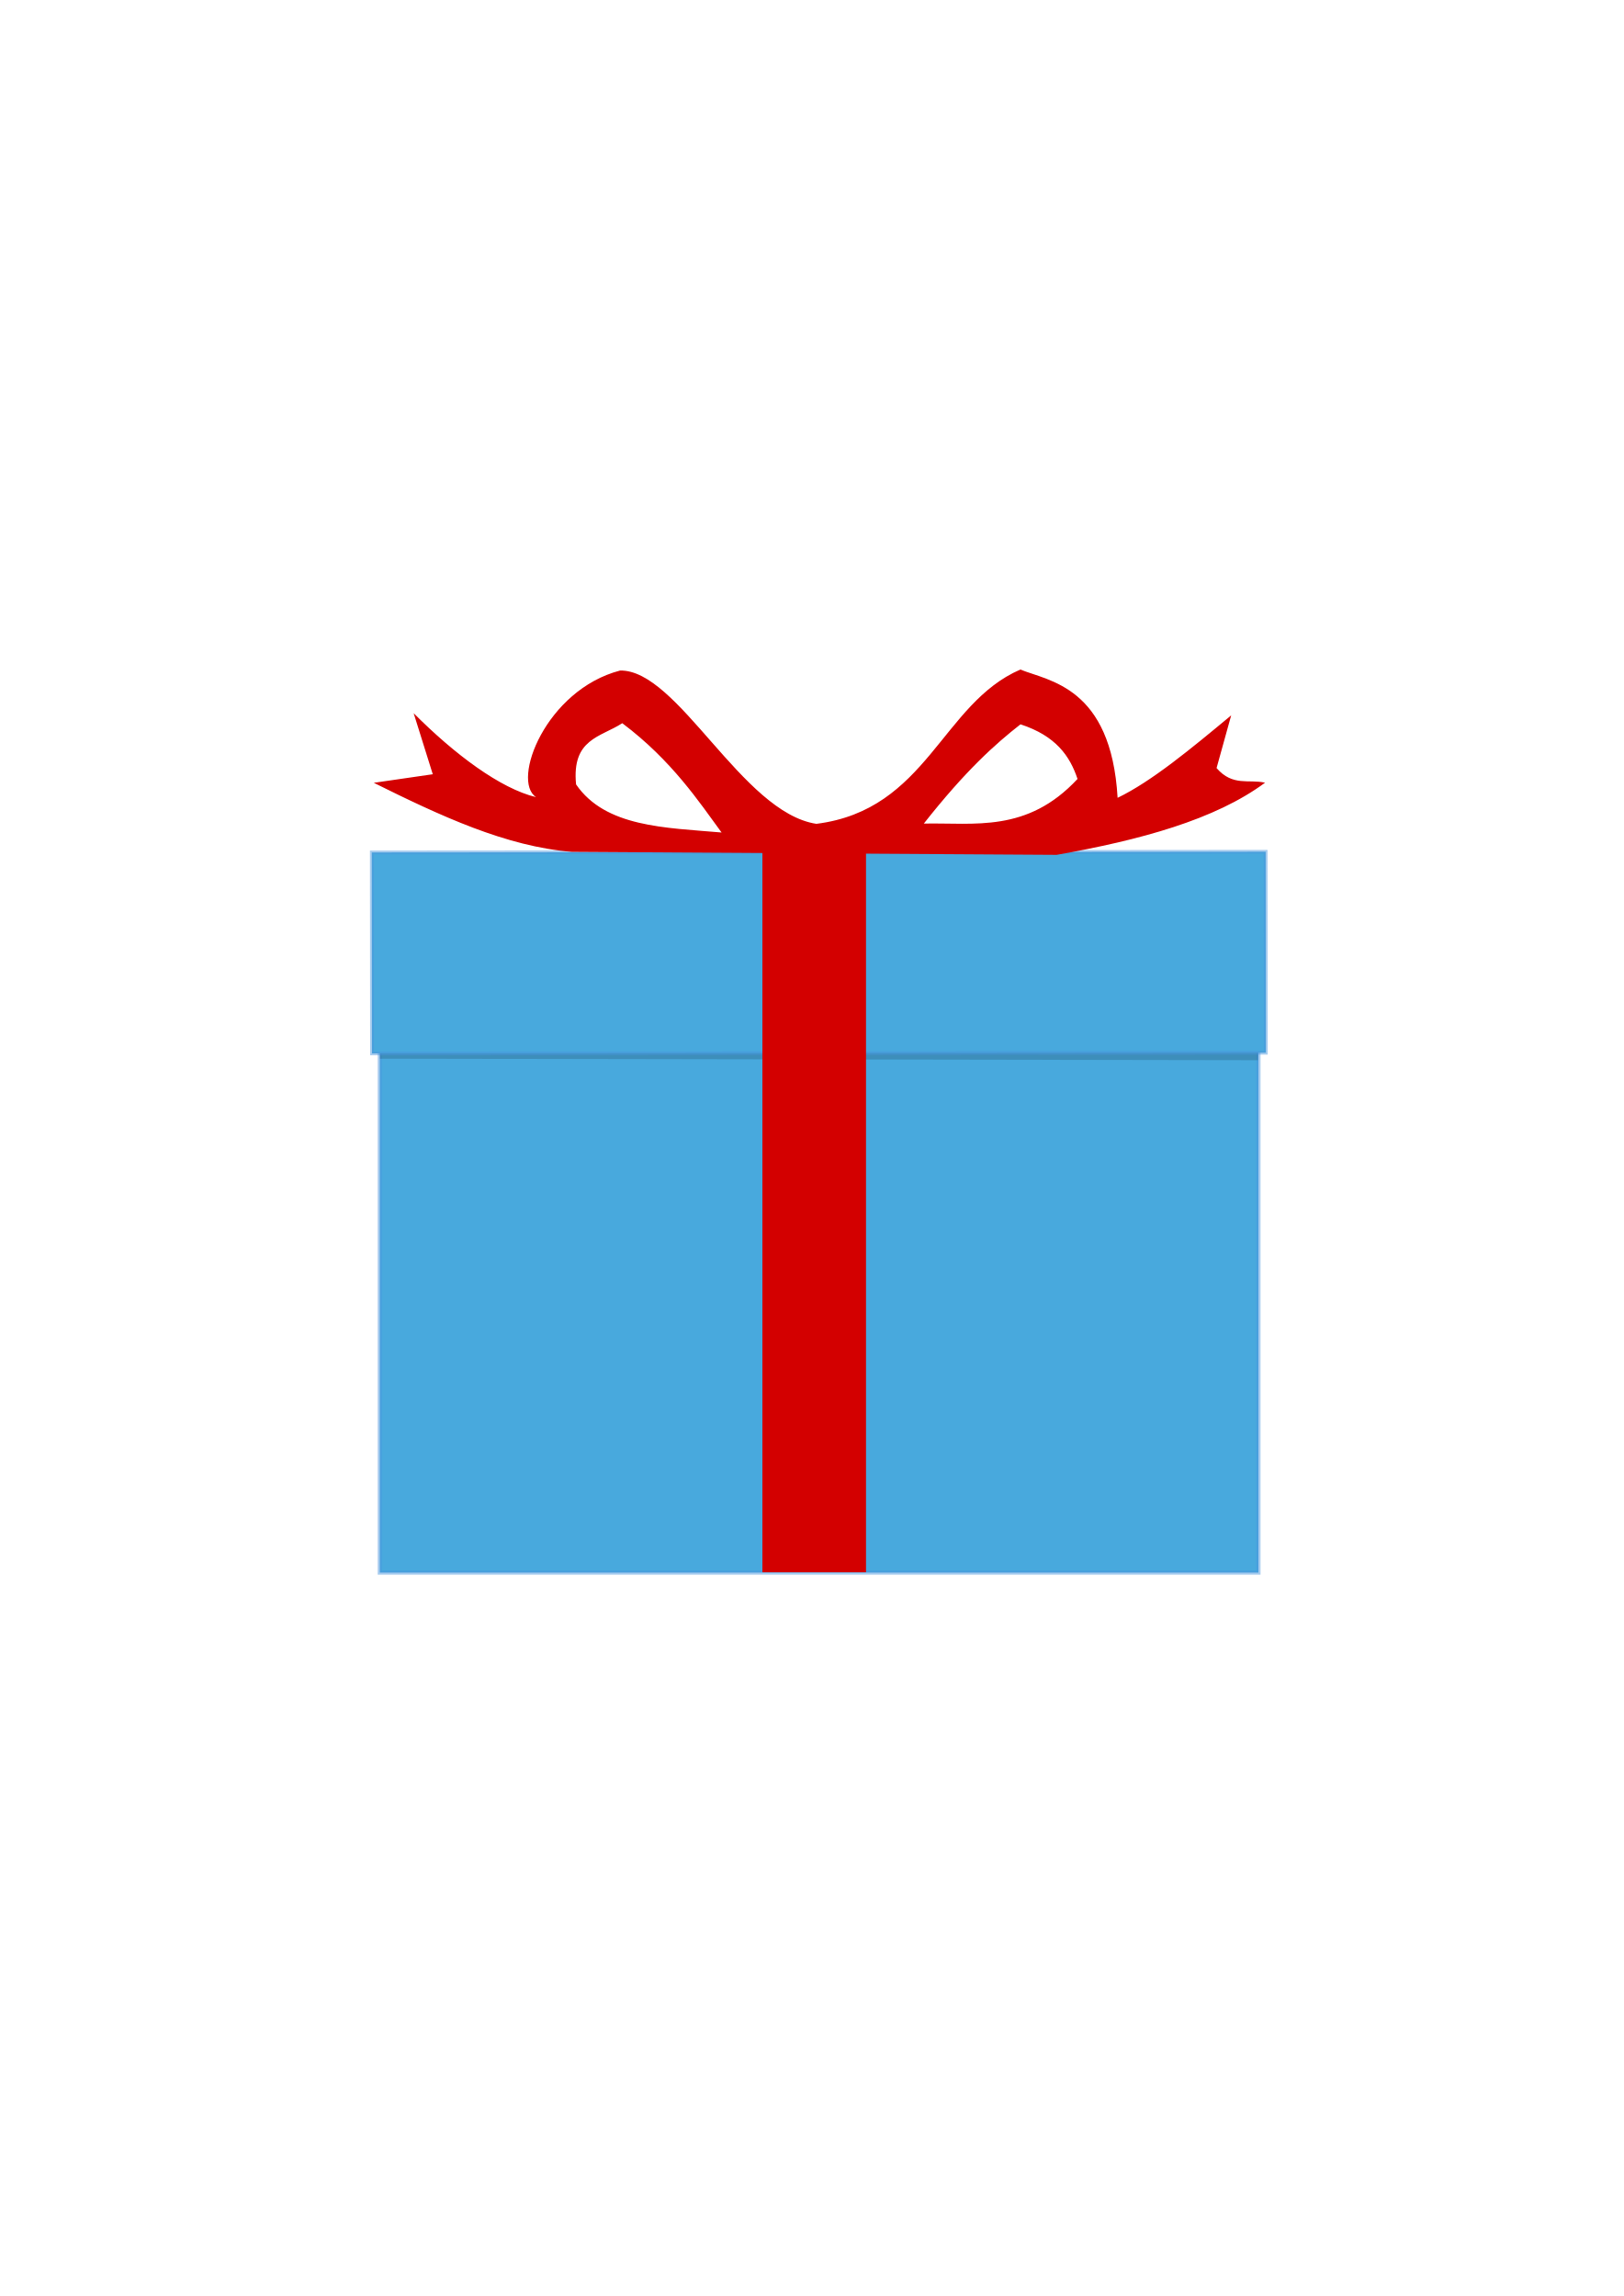
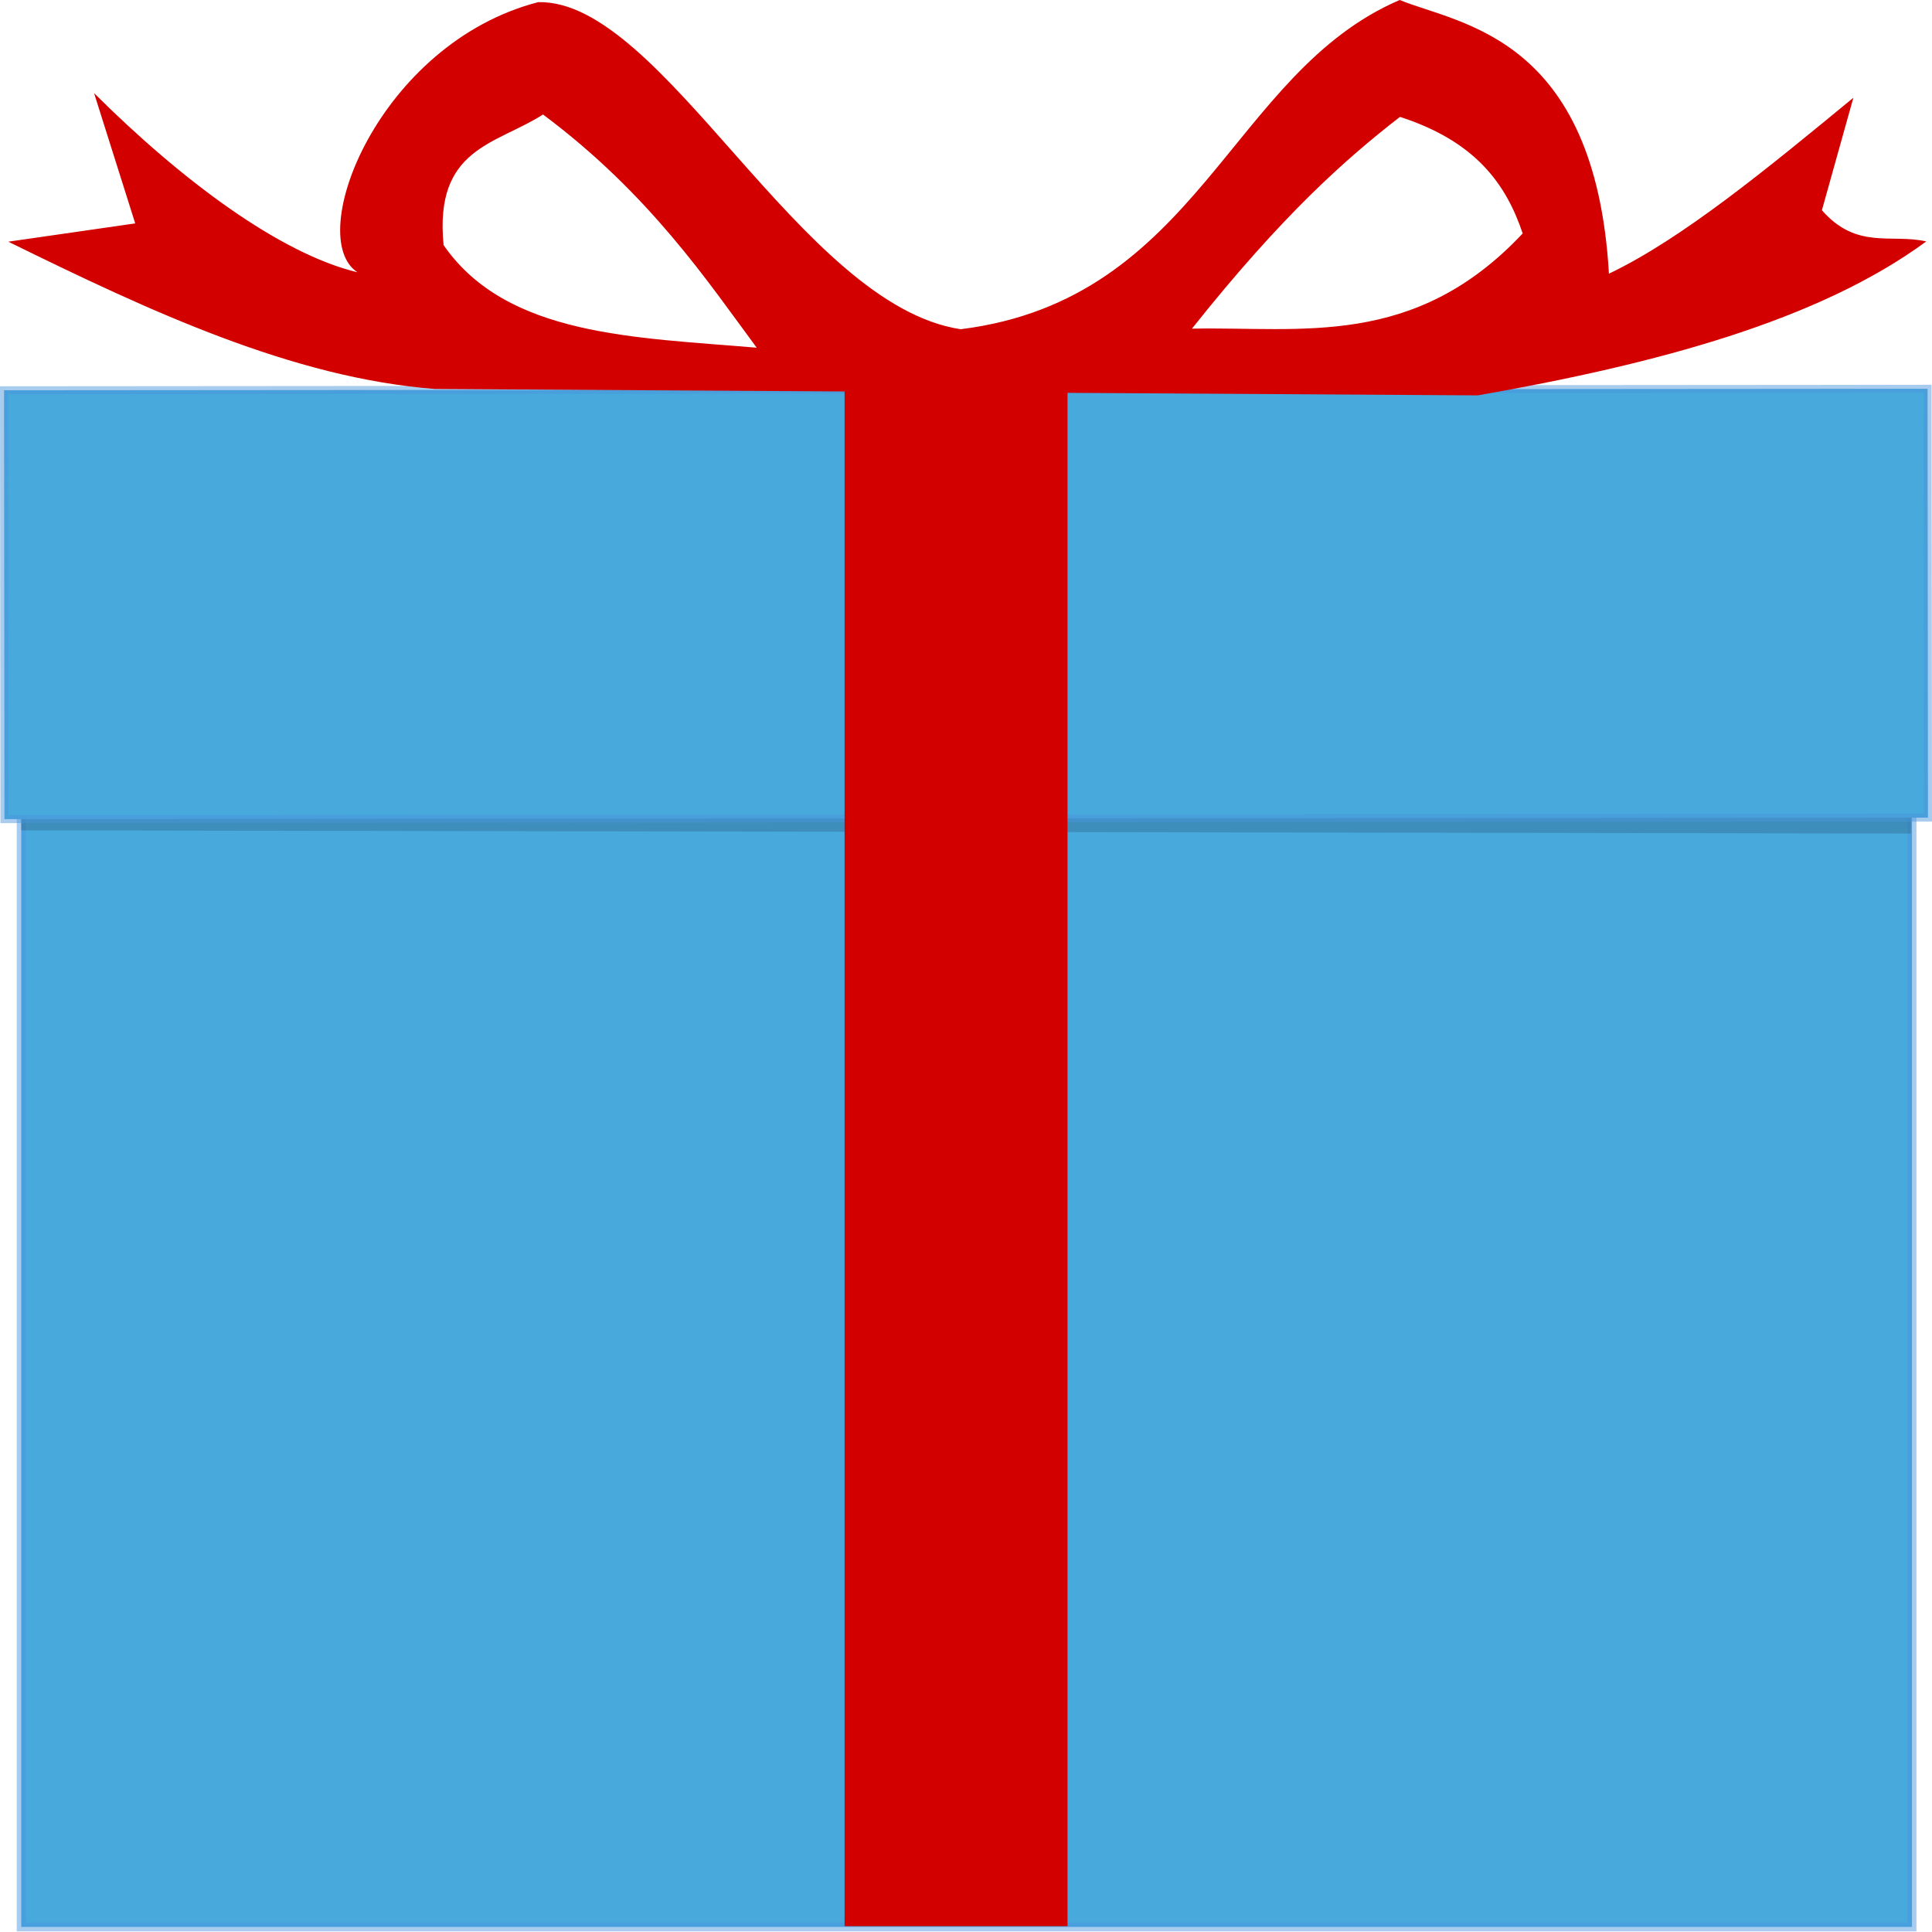
- <svg xmlns="http://www.w3.org/2000/svg" width="210mm" height="297mm" viewBox="0 0 744.094 1052.362" id="svg2" version="1.1">
-   <defs id="defs4">
-     </defs>
-   <g id="layer1">
+ <svg xmlns="http://www.w3.org/2000/svg" width="127mm" height="126.959mm" viewBox="0 0 450 449.856" id="svg2" version="1.1">
+   <defs id="defs4" />
+   <g transform="matrix(1.093752,0,0,1.084305,-185.4265,-332.7535)" id="layer1">
    <g id="g5617">
      <rect y="459.134" x="174.052" height="261.671" width="402.645" id="rect4179" style="fill:#48a9dd;fill-opacity:1;stroke:#4894dd;stroke-width:1.912;stroke-opacity:0.475" />
      <rect transform="matrix(0.9999986,0.00169476,-0.00212932,0.9999977,0,0)" y="469.893" x="175.077" height="15.067" width="402.438" id="rect4181" style="fill:#000000;fill-opacity:0.159;stroke:#4e8300;stroke-width:1.805;stroke-opacity:0" />
      <path id="rect3353" d="m 170.391,390.714 c 136.541,-0.107 273.081,-0.214 409.622,-0.322 0.03,30.708 0.059,61.416 0.089,92.124 -136.541,0.107 -273.081,0.214 -409.622,0.322 -0.03,-30.708 -0.059,-61.416 -0.089,-92.124 z" style="fill:#48a9dd;fill-opacity:1;fill-rule:evenodd;stroke:#4894dd;stroke-width:1.715px;stroke-linecap:butt;stroke-linejoin:miter;stroke-opacity:0.473" />
      <path id="path4210" d="m 284.144,307.34 c -33.941,8.874 -49.983,50.515 -38.478,58.031 -16.337,-3.94 -37.221,-19.519 -56.101,-38.483 l 8.762,27.982 -27.027,3.928 c 30.292,15.017 60.581,29.258 90.842,31.638 l 222.087,1.376 c 38.266,-6.76 72.629,-16.105 95.509,-33.067 -7.407,-1.72 -14.798,1.865 -22.222,-6.707 l 6.698,-24.156 c -18.171,15.084 -36.37,30.244 -52.049,37.79 -2.958,-51.062 -31.741,-53.52 -44.561,-58.791 -36.155,15.639 -42.664,64.312 -93.484,70.722 -34.165,-5.199 -63.413,-70.842 -89.975,-70.264 z m 1.027,24.137 c 22.79,17.146 35.219,36.098 45.507,50.096 -25.854,-2.242 -53.189,-2.4 -66.682,-22.039 -2.042,-20.921 11.132,-21.565 21.176,-28.057 z m 182.495,0.512 c 16.261,5.305 22.641,14.588 26.132,25.038 -23.112,24.85 -47.265,19.972 -70.437,20.454 19.146,-24.3 32.751,-36.472 44.305,-45.492 z" style="fill:#d30000;fill-opacity:1;fill-rule:evenodd;stroke:none;stroke-width:1.912;stroke-linecap:butt;stroke-linejoin:miter;stroke-miterlimit:4;stroke-dasharray:none;stroke-opacity:0" />
      <rect y="378.752" x="349.386" height="341.89" width="47.477" id="rect4140" style="opacity:1;fill:#d30000;fill-opacity:1;fill-rule:nonzero;stroke:none;stroke-width:0.8;stroke-linejoin:round;stroke-miterlimit:4;stroke-dasharray:none;stroke-opacity:1" />
    </g>
  </g>
</svg>
